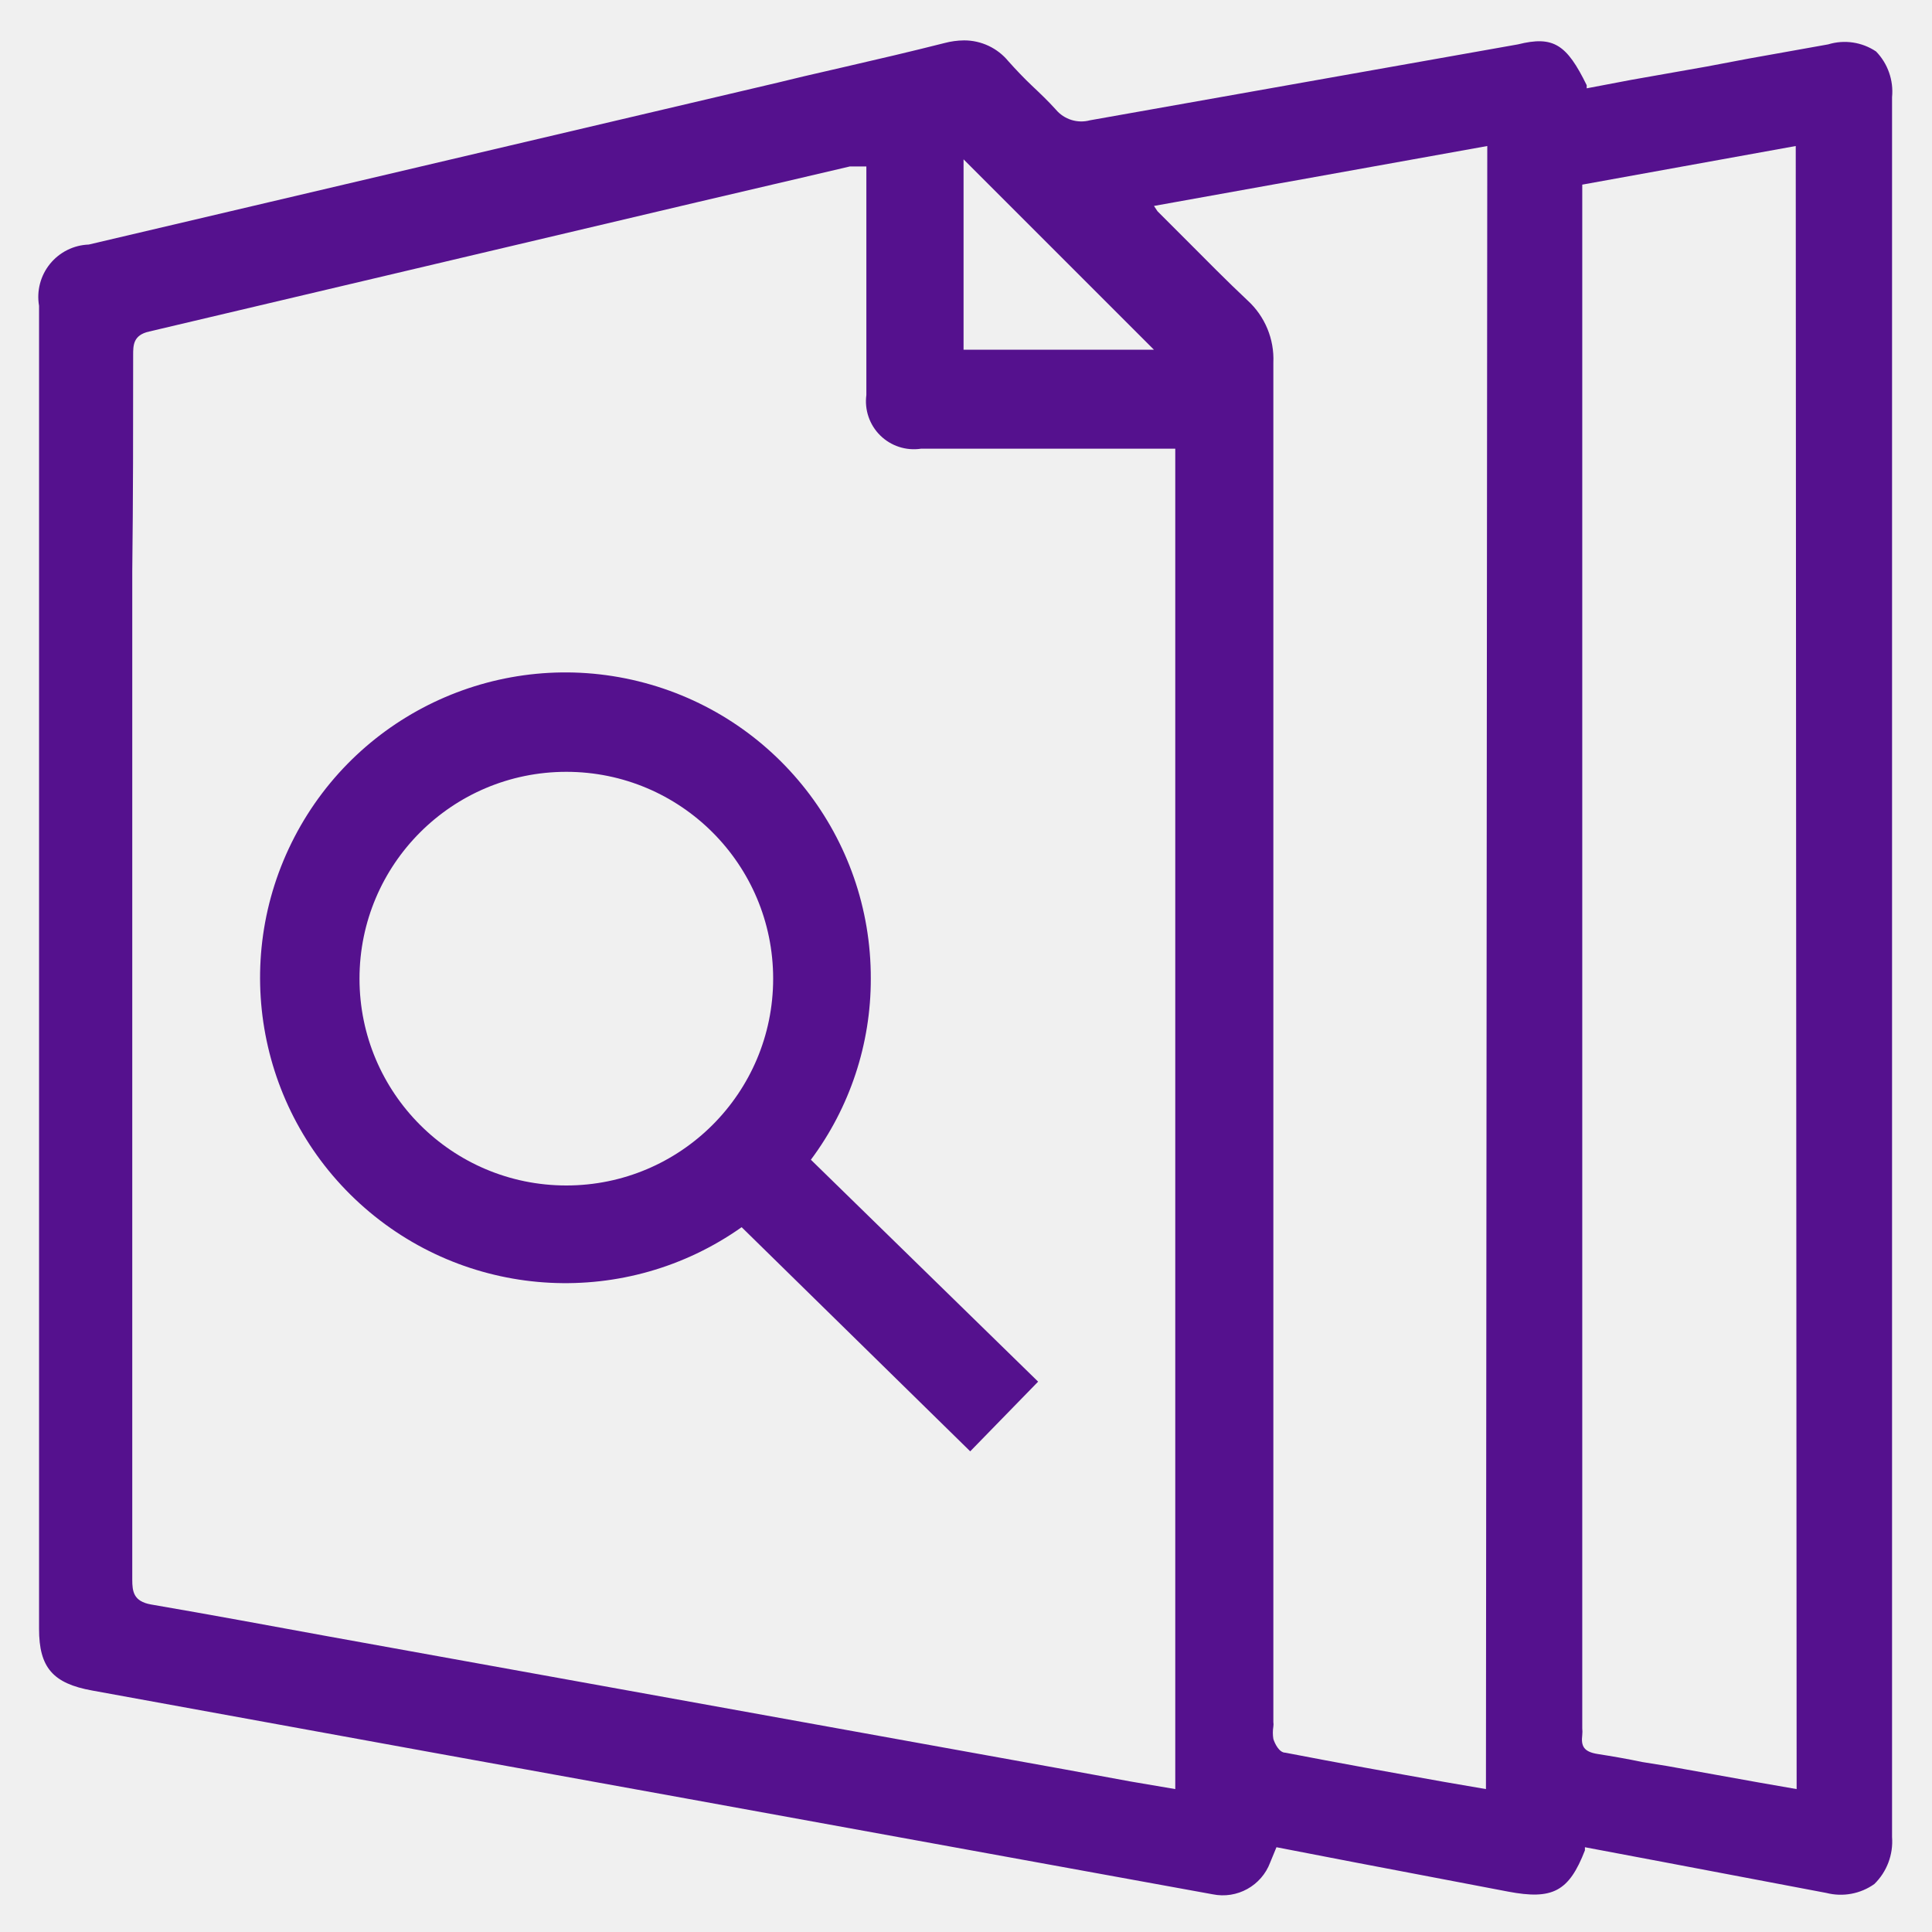
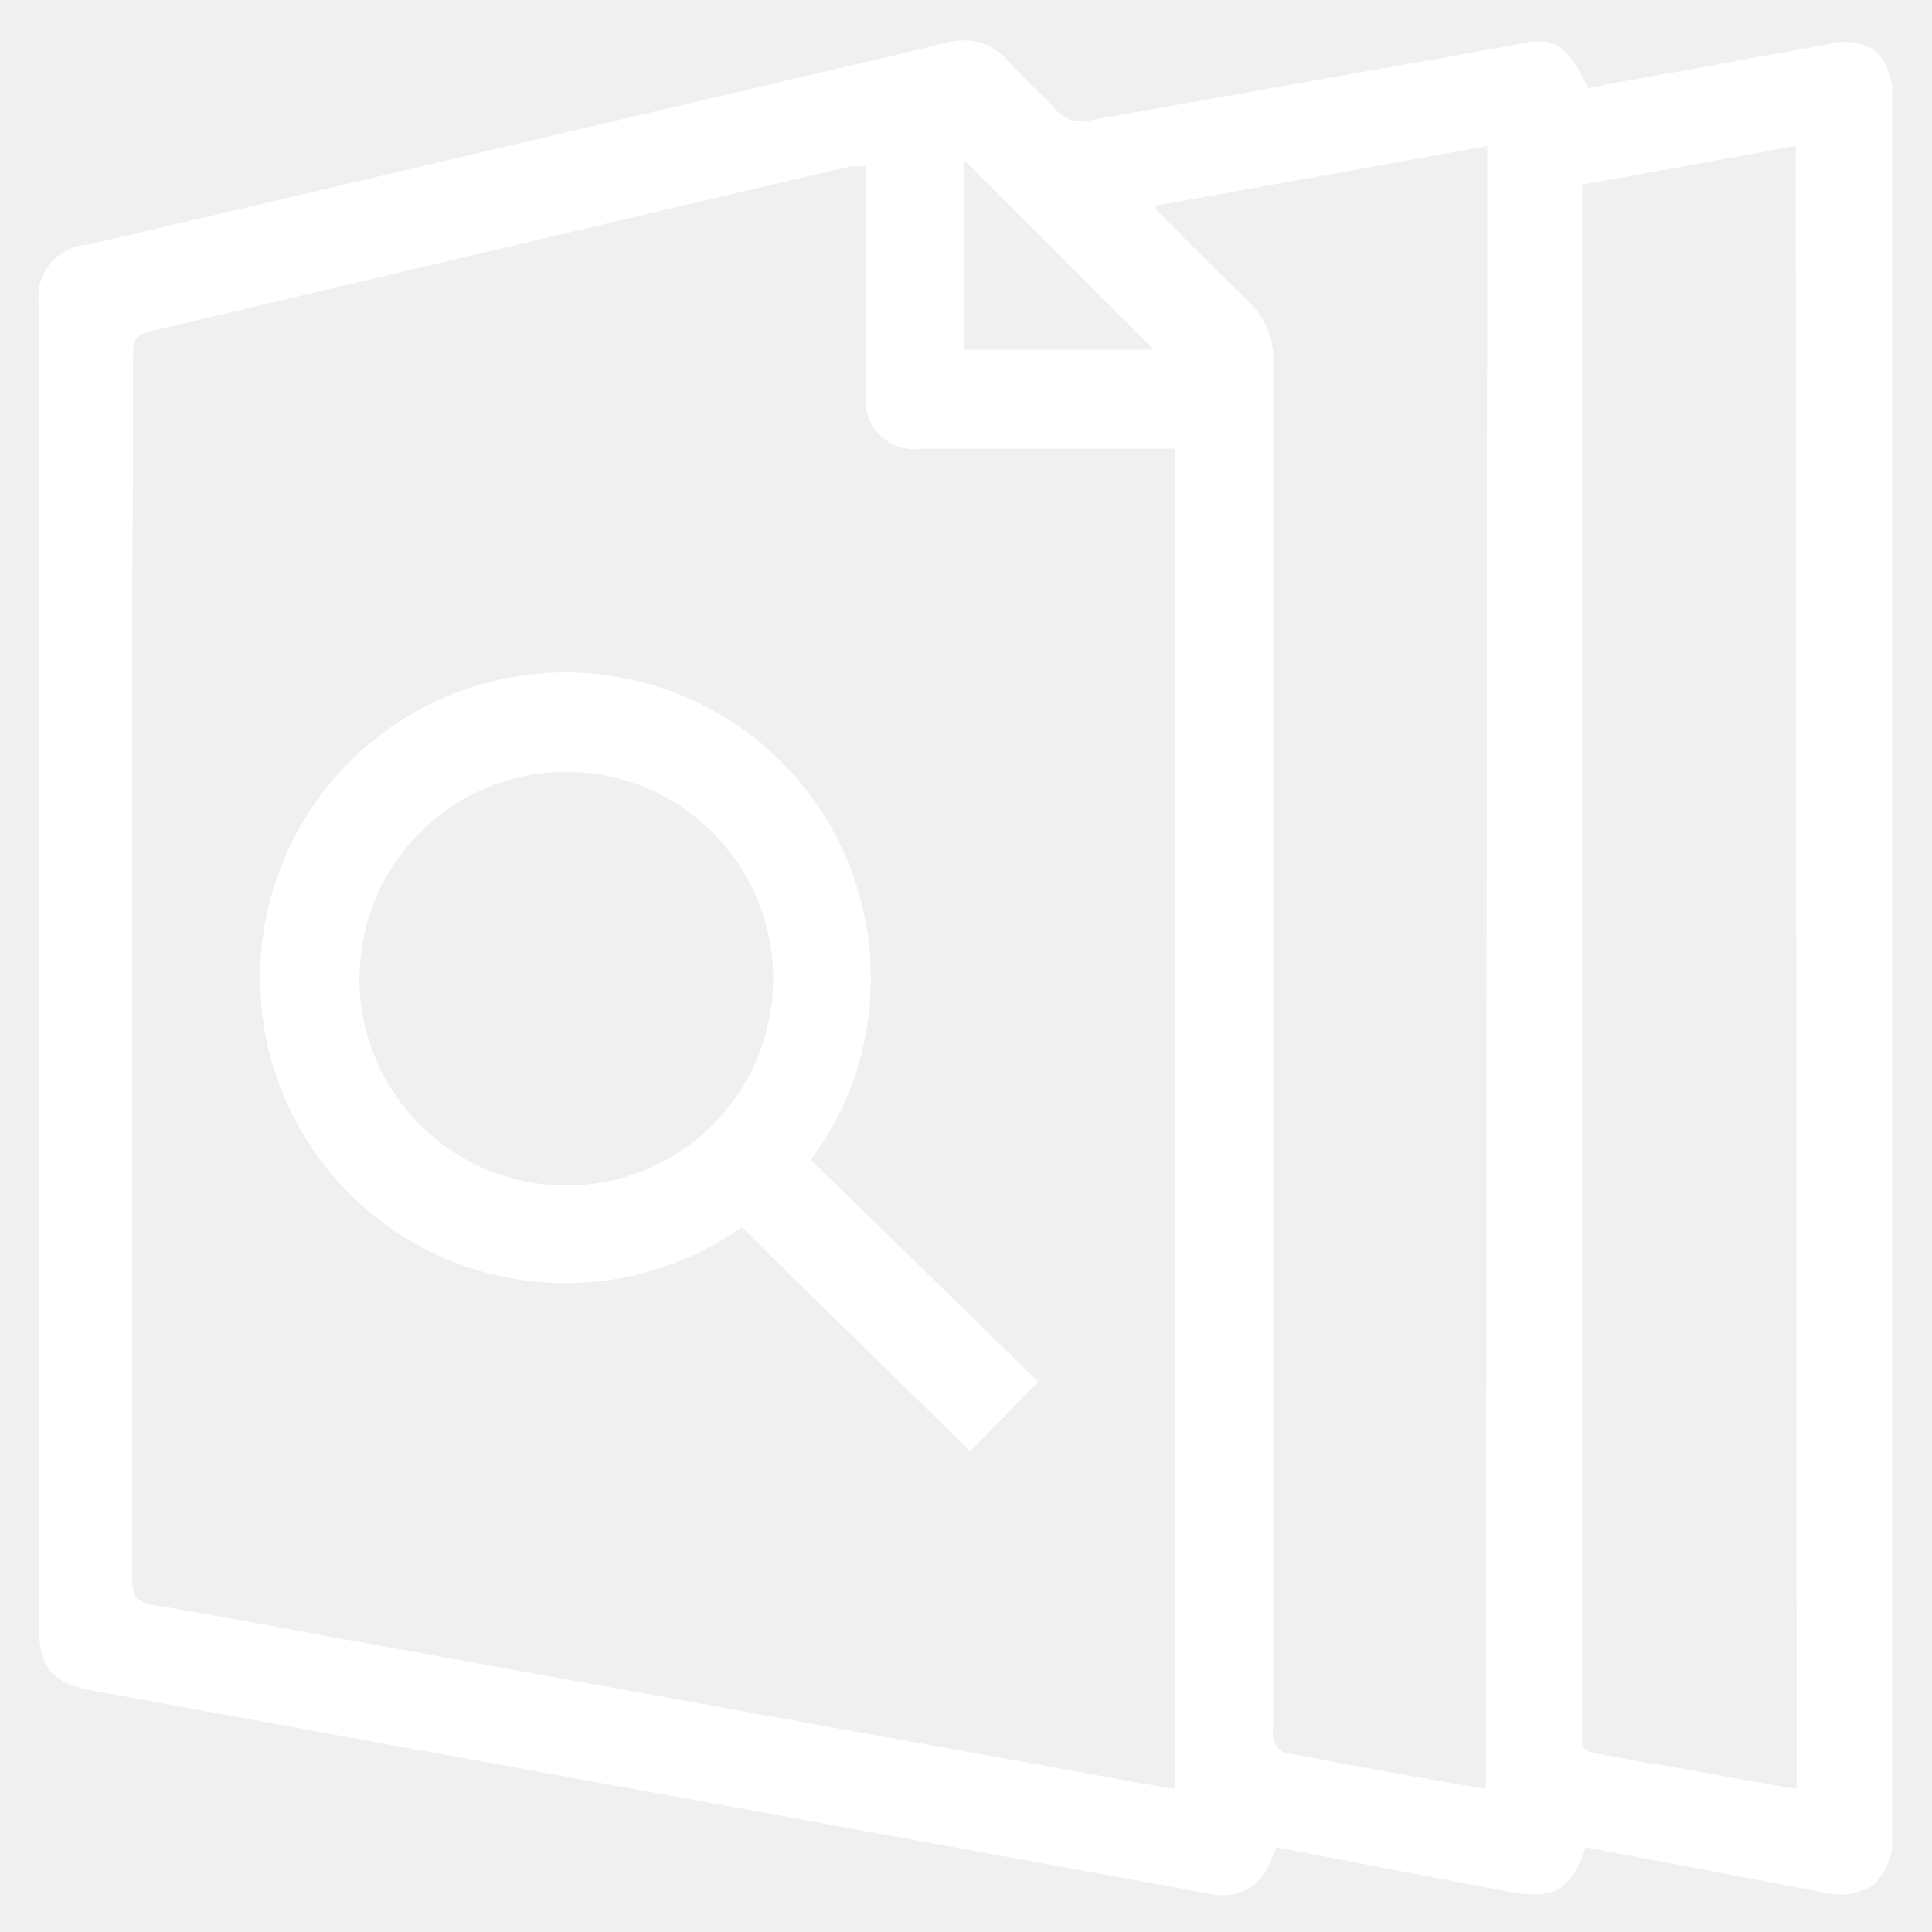
<svg xmlns="http://www.w3.org/2000/svg" id="Layer_1" data-name="Layer 1" viewBox="0 0 43.53 43.53">
  <defs>
-     <style>.cls-1{fill:#55118e;}</style>
+     <style>.cls-1{fill:#fff;}</style>
  </defs>
  <path class="cls-1" d="M42.27,1.16A1.27,1.27,0,0,0,41.19,1l-1.79.32-.95.18-1.7.3-1,.19,0-.07C35.3,1,35,.8,34.2,1L24.56,2.71a.75.75,0,0,1-.77-.24c-.17-.19-.36-.37-.54-.54s-.36-.36-.53-.55a1.29,1.29,0,0,0-1-.47,1.78,1.78,0,0,0-.44.06c-.75.19-1.52.37-2.26.54l-.91.21-.58.14L2,5.51A1.18,1.18,0,0,0,.88,6.89V36.7c0,.87.31,1.23,1.2,1.39L9.6,39.46l5.85,1.06,11.87,2.16a1.14,1.14,0,0,0,1.3-.72l.14-.34,1.76.34,3.46.66c1,.19,1.37,0,1.73-.93l0-.07,1.75.33,3.69.7a1.31,1.31,0,0,0,1.08-.2,1.34,1.34,0,0,0,.4-1.06V2.19A1.3,1.3,0,0,0,42.27,1.16ZM21.71,3.59,26,7.88H21.71Zm4.77,36.72-1-.17-1.47-.27-16.61-3c-1.31-.24-2.66-.49-4-.72-.39-.07-.42-.29-.42-.56q0-9.26,0-18.51V12.88C3,11.24,3,9.6,3,8c0-.22,0-.45.36-.53L15.69,4.56l3.46-.81.16,0,.21,0V8.9a1.08,1.08,0,0,0,1.23,1.21h5.73Zm7,0-.93-.16c-1.18-.21-2.4-.43-3.59-.66-.14,0-.24-.21-.27-.31a.88.88,0,0,1,0-.28.34.34,0,0,0,0-.1V33.35q0-12.58,0-25.18a1.79,1.79,0,0,0-.58-1.4c-.48-.45-.93-.91-1.41-1.39l-.62-.62L26,4.64l7.51-1.35Zm7,0-.86-.15-2.06-.37L37,39.7c-.33-.07-.68-.13-1-.18s-.38-.18-.35-.43a.75.75,0,0,0,0-.15V4.16l4.81-.87Z" />
  <path class="cls-1" d="M19.62,22.05a6.88,6.88,0,1,0-2.91,5.6l5.15,5.05,1.53-1.57-5.12-5A6.8,6.8,0,0,0,19.62,22.05Zm-6.86,4.66a4.66,4.66,0,1,1,4.66-4.66A4.66,4.66,0,0,1,12.76,26.71Z" />
</svg>
